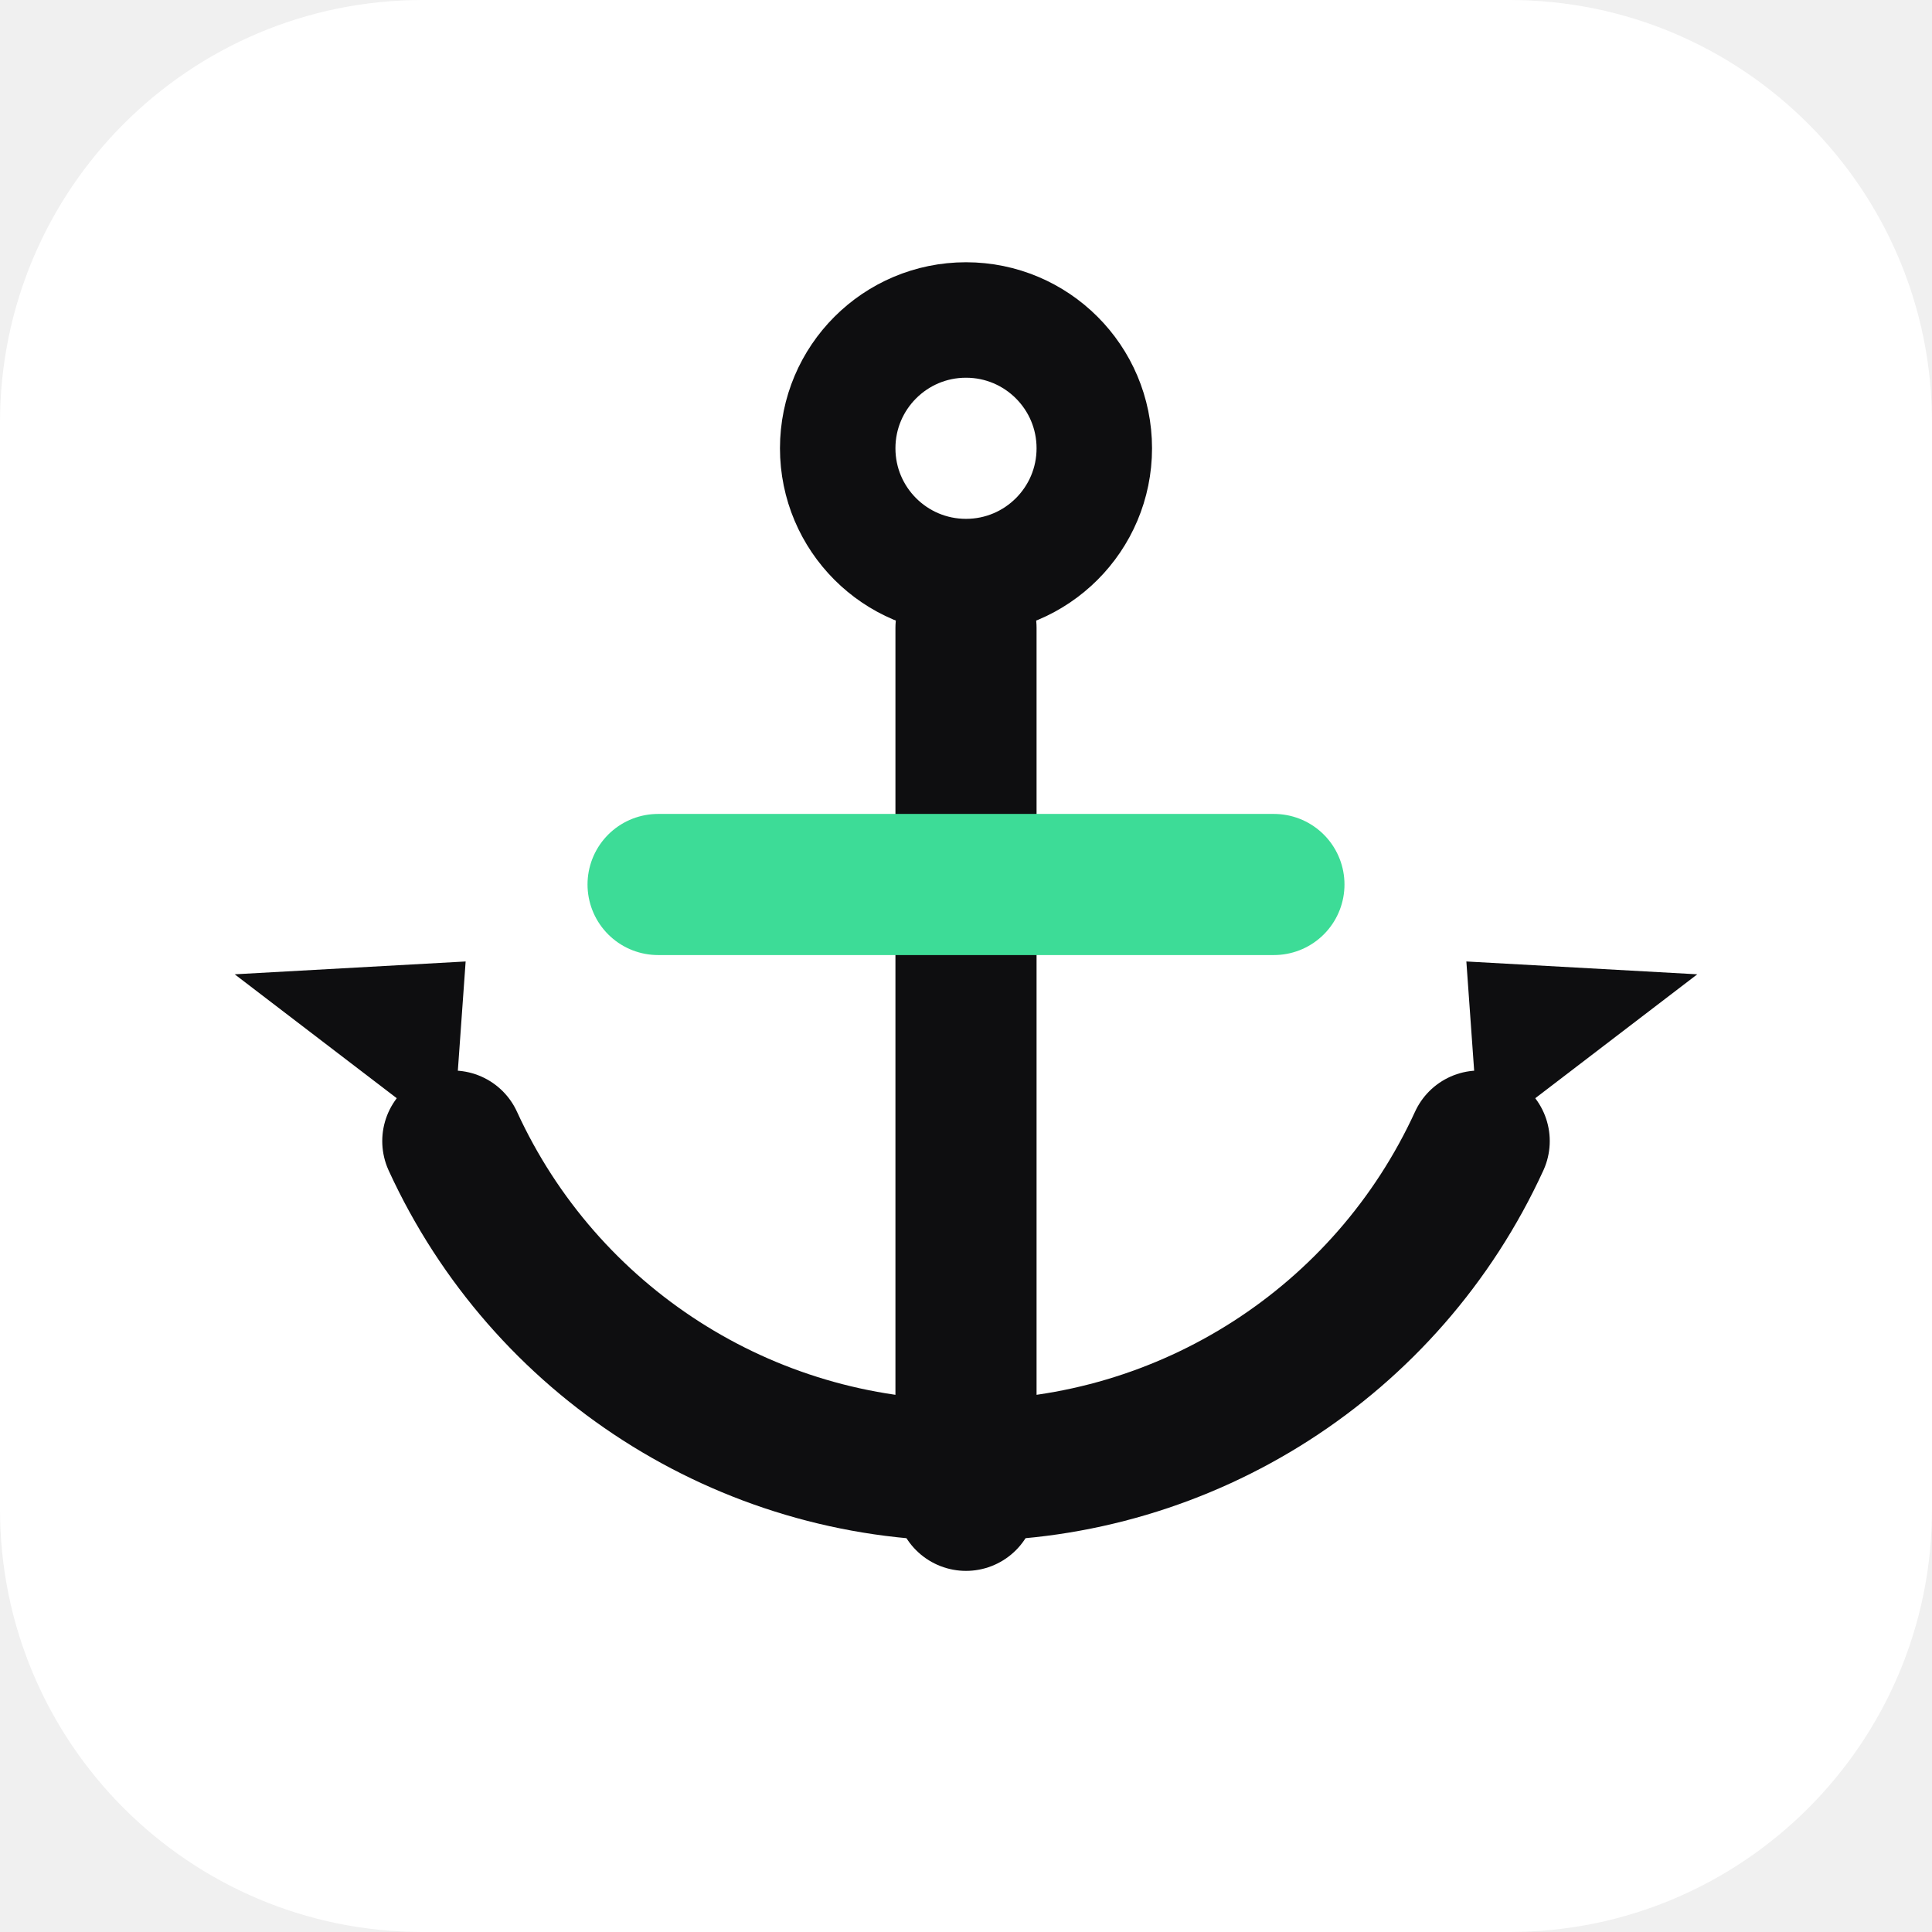
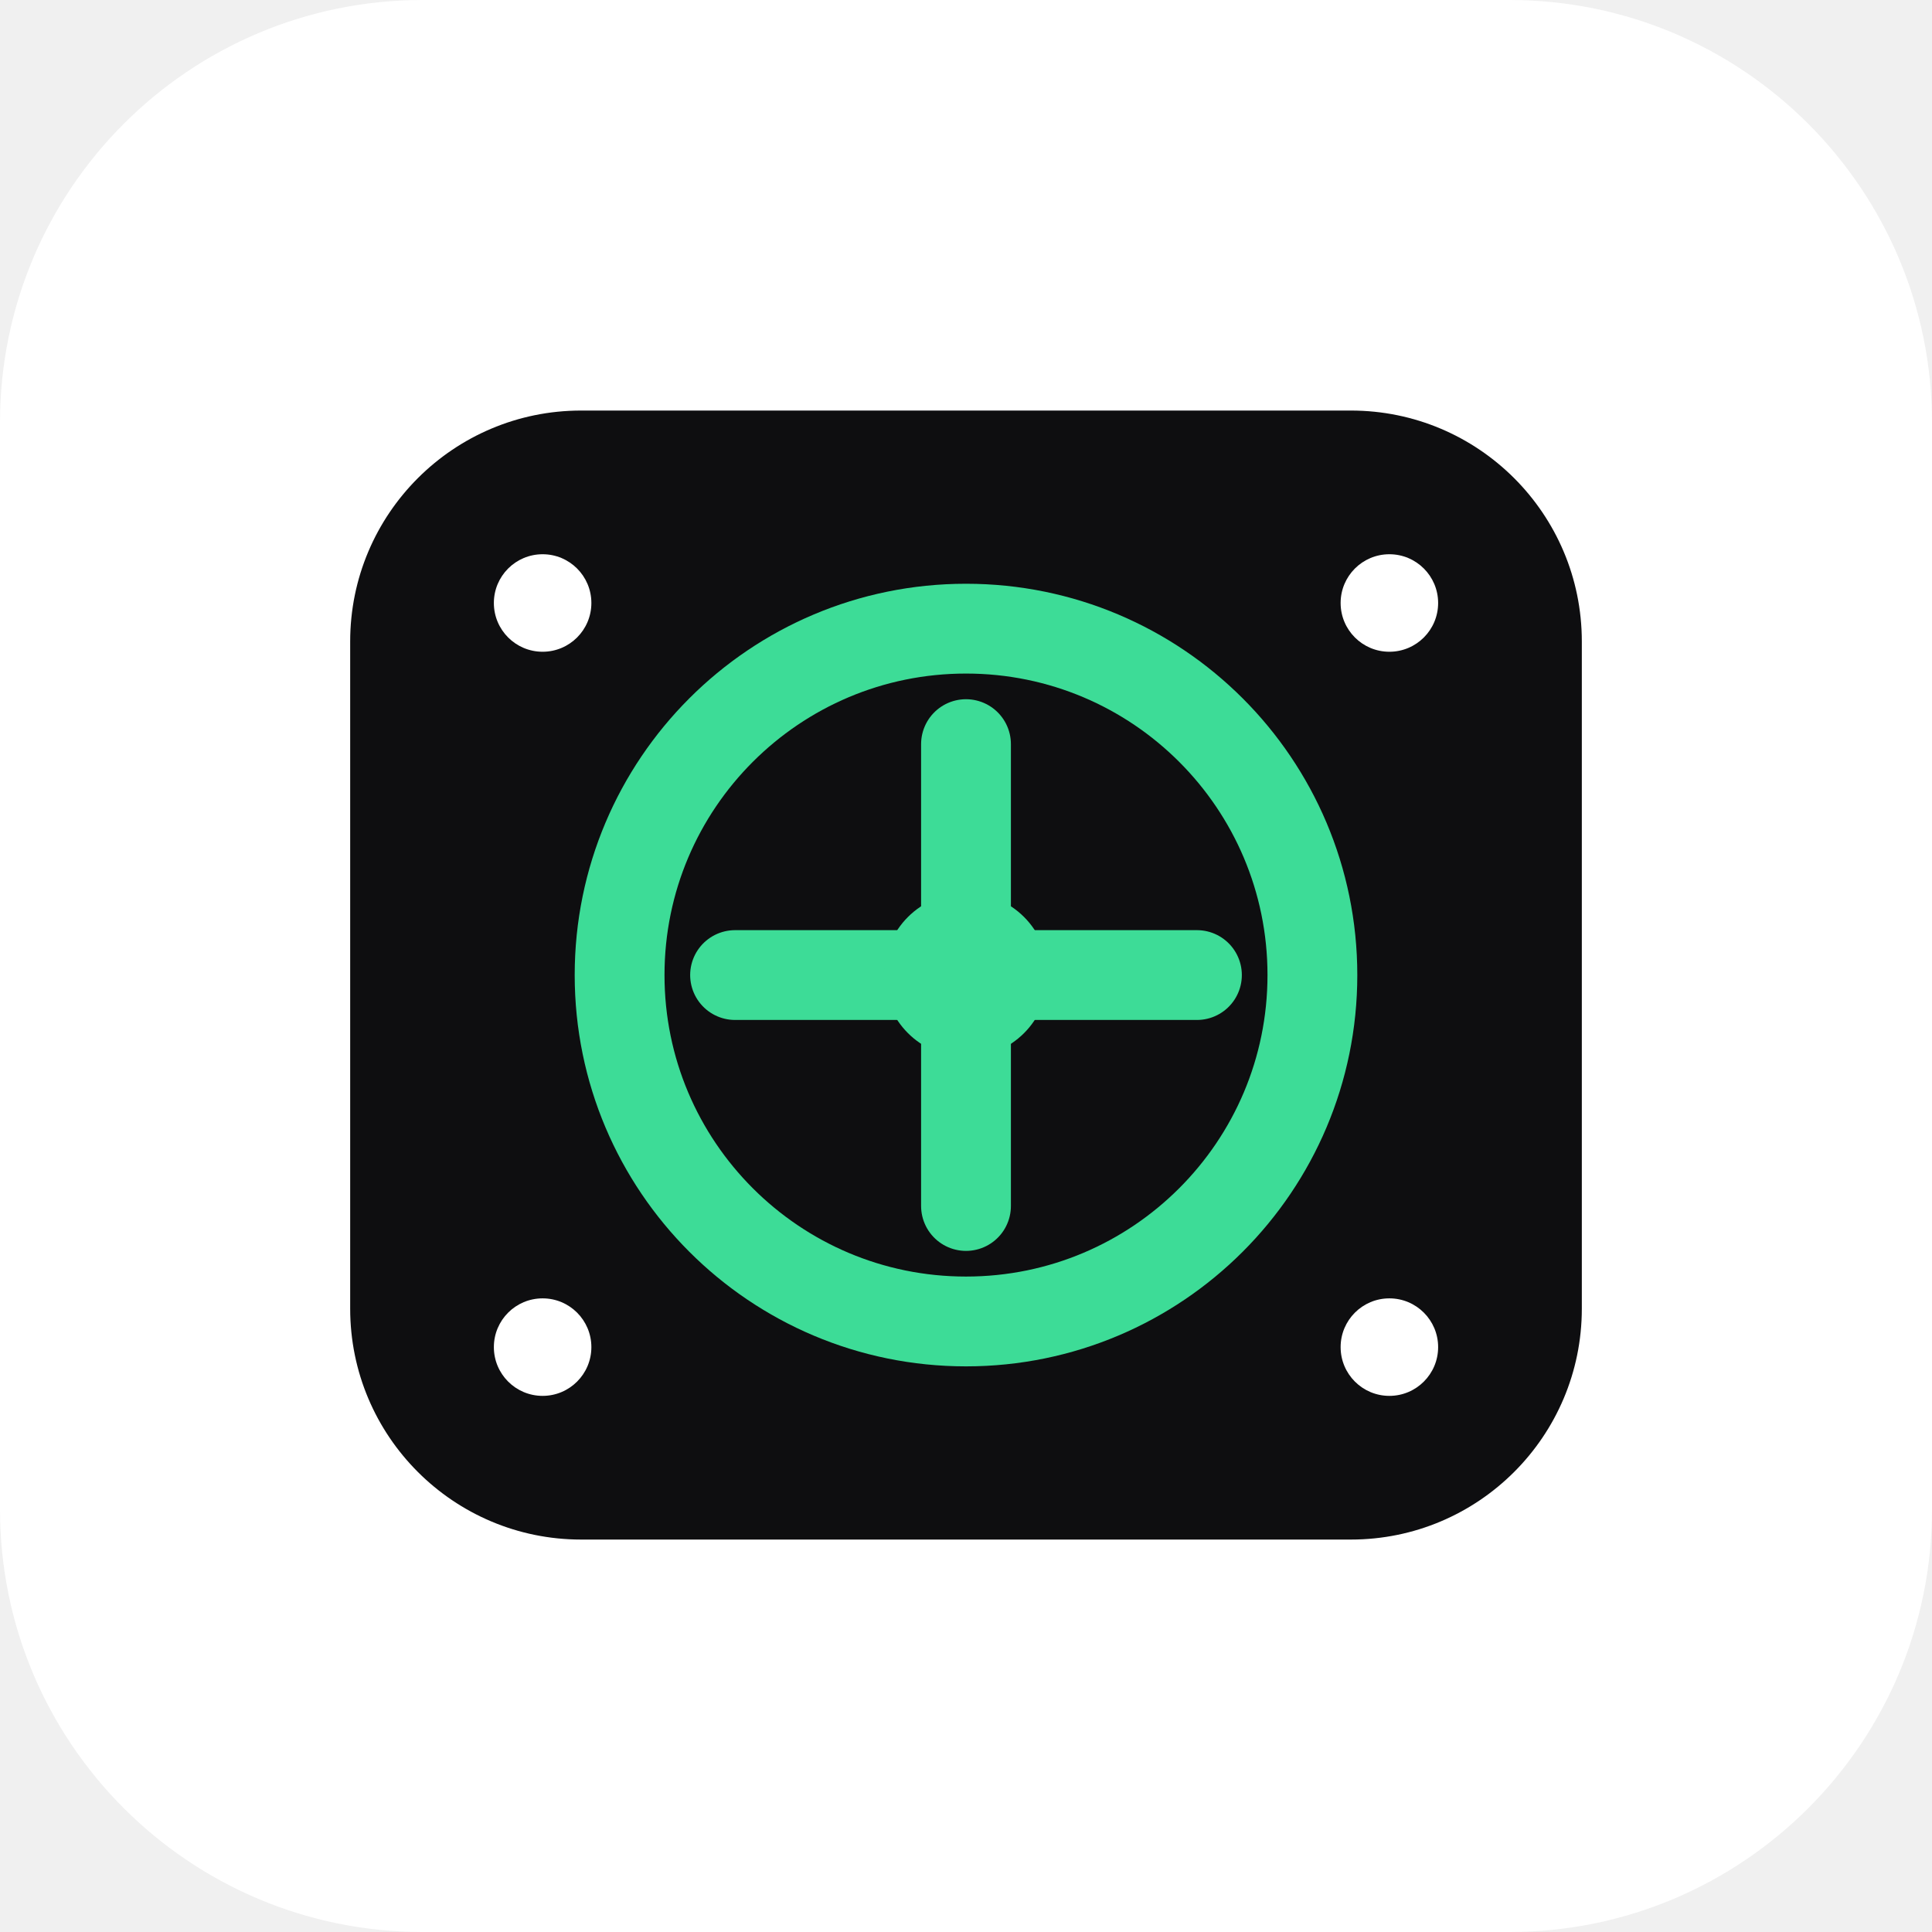
<svg xmlns="http://www.w3.org/2000/svg" viewBox="0 0 64 64">
  <rect width="64" height="64" rx="14" fill="#FFFFFF" />
-   <g transform="translate(4.8 7.2) scale(0.85)" fill="none" stroke-linecap="round">
-     <circle cx="32" cy="9" r="5" stroke="#0E0E10" stroke-width="4.5" />
-     <path d="M32 16 V50" stroke="#0E0E10" stroke-width="5.5" />
-     <path d="M20 26 H44" stroke="#3DDC97" stroke-width="5.5" />
-     <path d="M12 36 A22 22 0 0 0 52 36" stroke="#0E0E10" stroke-width="5.5" />
-     <g fill="#0E0E10">
-       <path d="M12 36 L3.5 29.5 L12.5 29 Z" />
-       <path d="M52 36 L60.5 29.5 L51.5 29 Z" />
-     </g>
+   <g transform="translate(4.8 3.4) scale(0.85)">
+     <rect x="8" y="12" width="48" height="44" rx="9" fill="#0E0E10" />
+     <circle cx="32" cy="34" r="13.5" fill="none" stroke="#3DDC97" stroke-width="3.5" />
+     <path d="M32 25 V43 M23 34 H41" stroke="#3DDC97" stroke-width="3.5" stroke-linecap="round" />
+     <circle cx="32" cy="34" r="3.2" fill="#3DDC97" />
+     <circle cx="15.5" cy="19.5" r="1.9" fill="#FFFFFF" />
+     <circle cx="48.5" cy="19.5" r="1.9" fill="#FFFFFF" />
+     <circle cx="15.5" cy="48.5" r="1.9" fill="#FFFFFF" />
+     <circle cx="48.5" cy="48.5" r="1.9" fill="#FFFFFF" />
  </g>
</svg>
